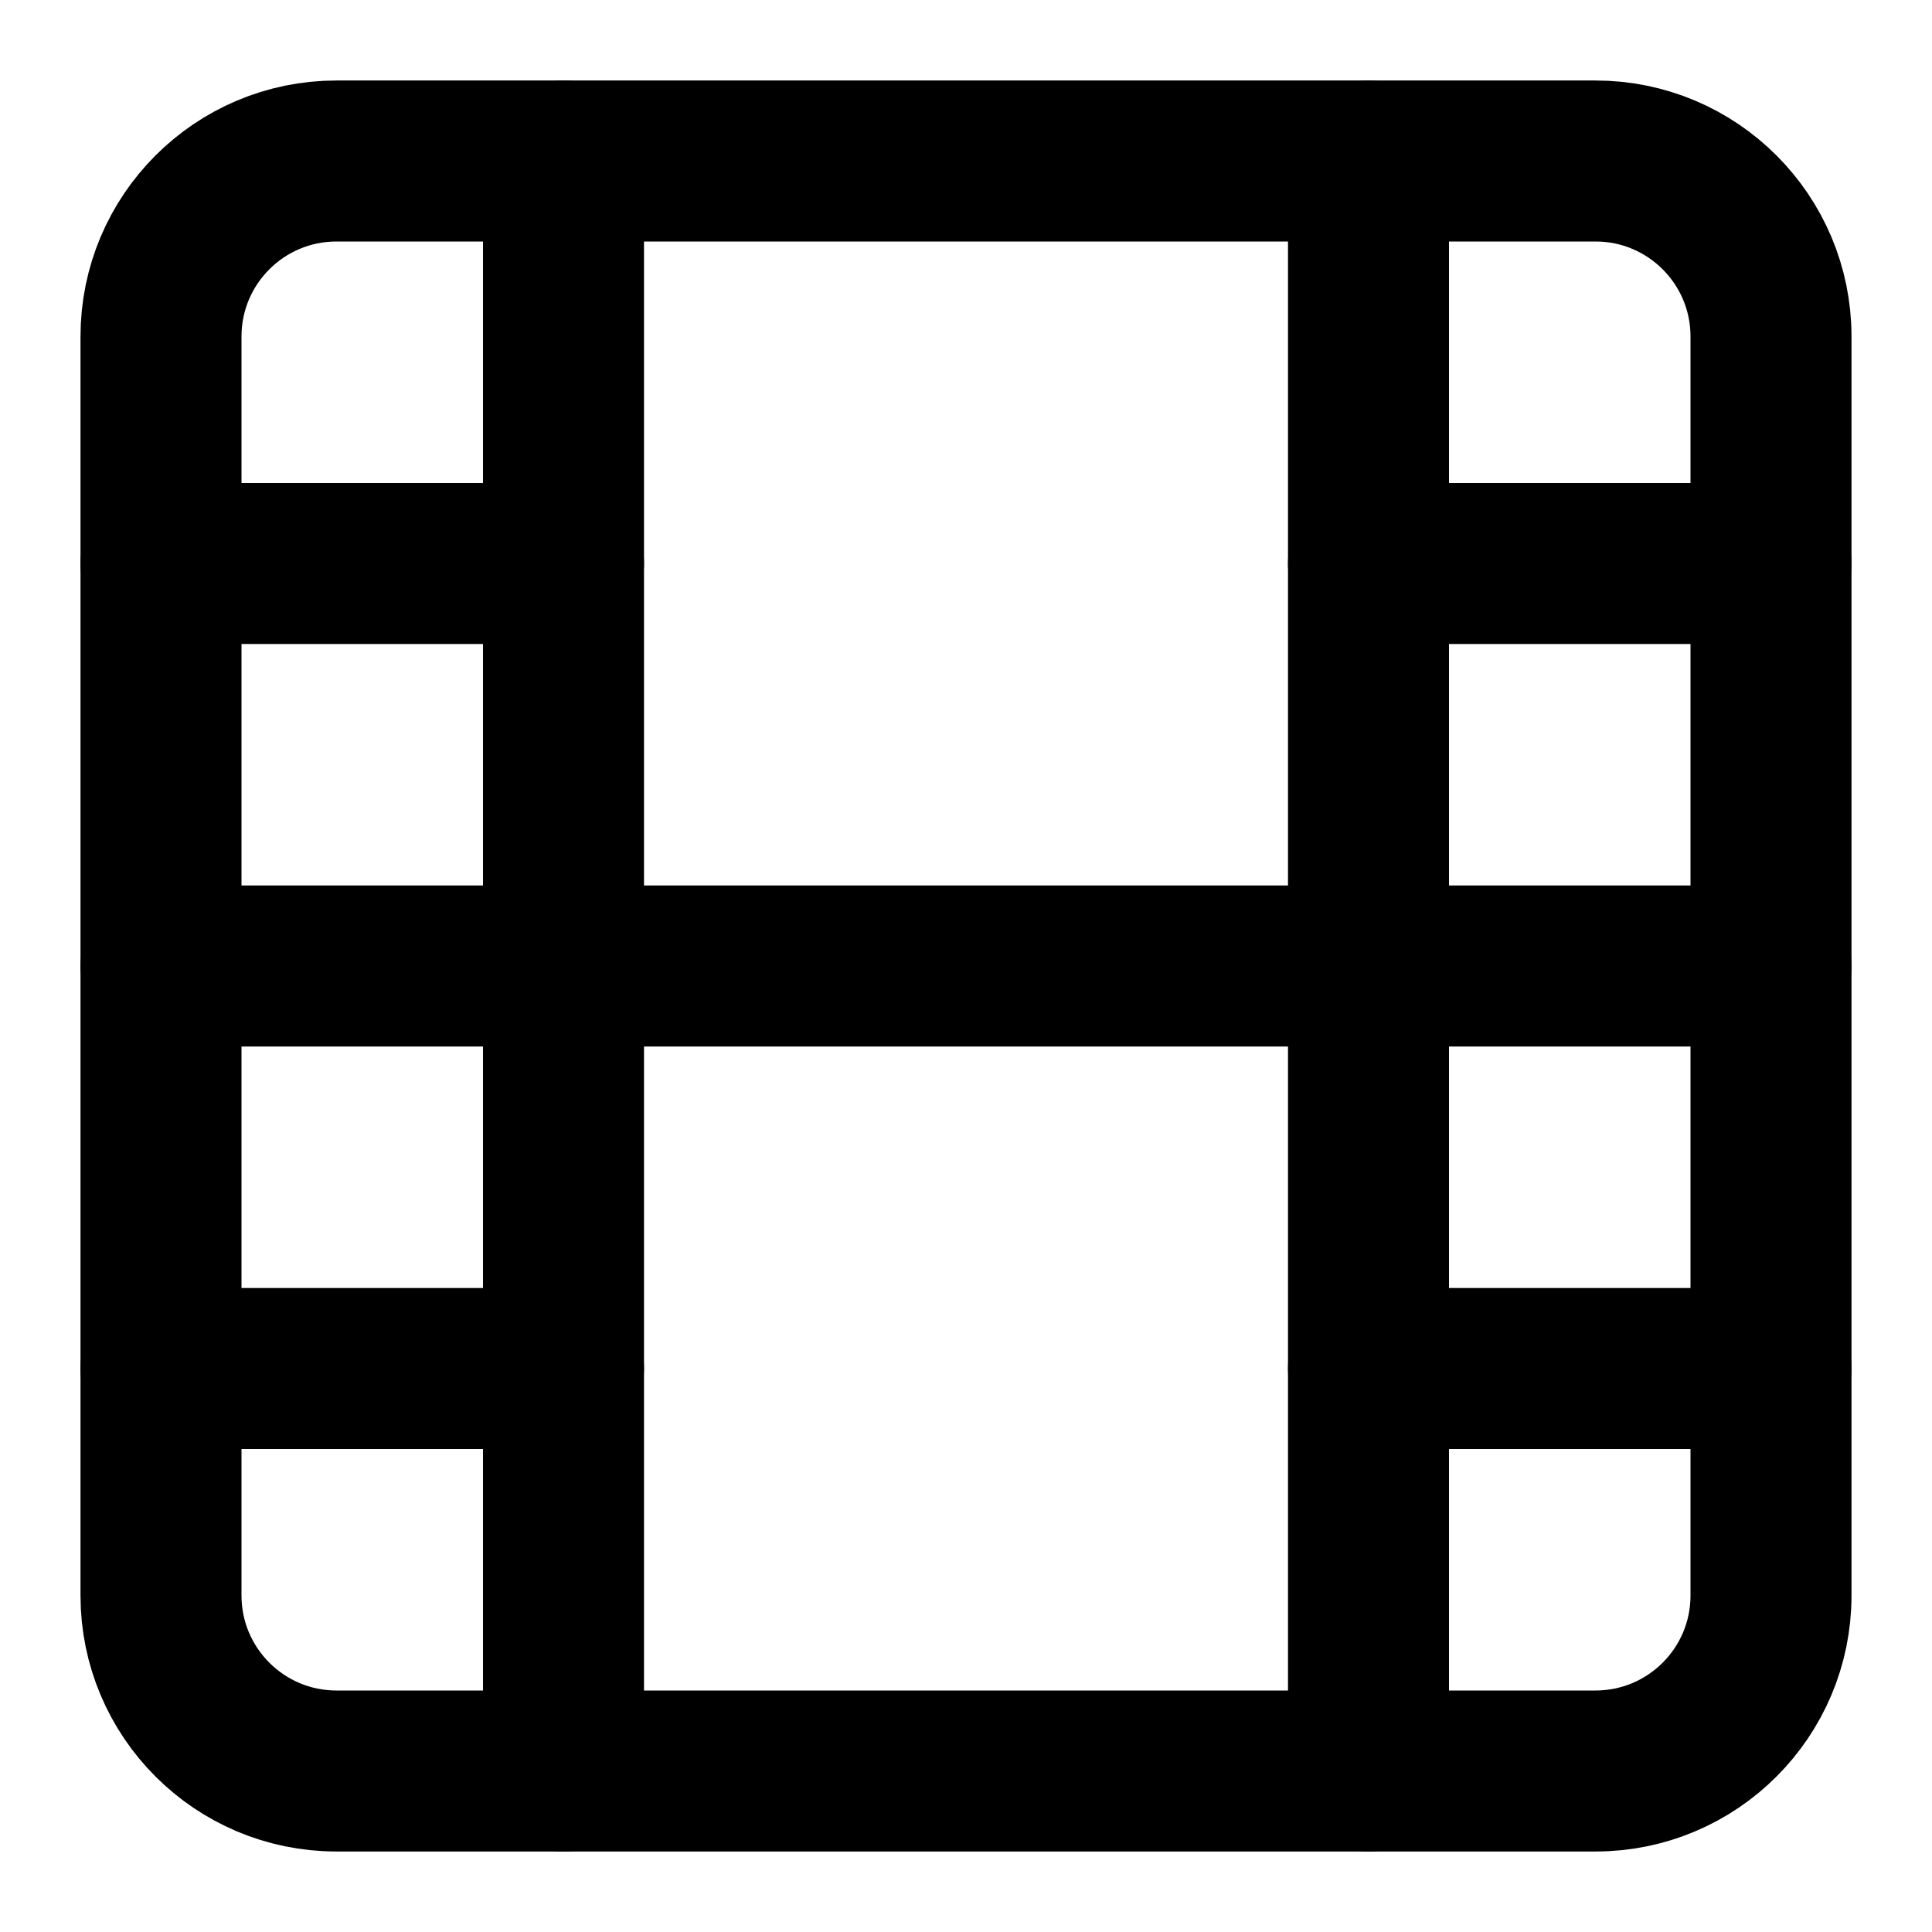
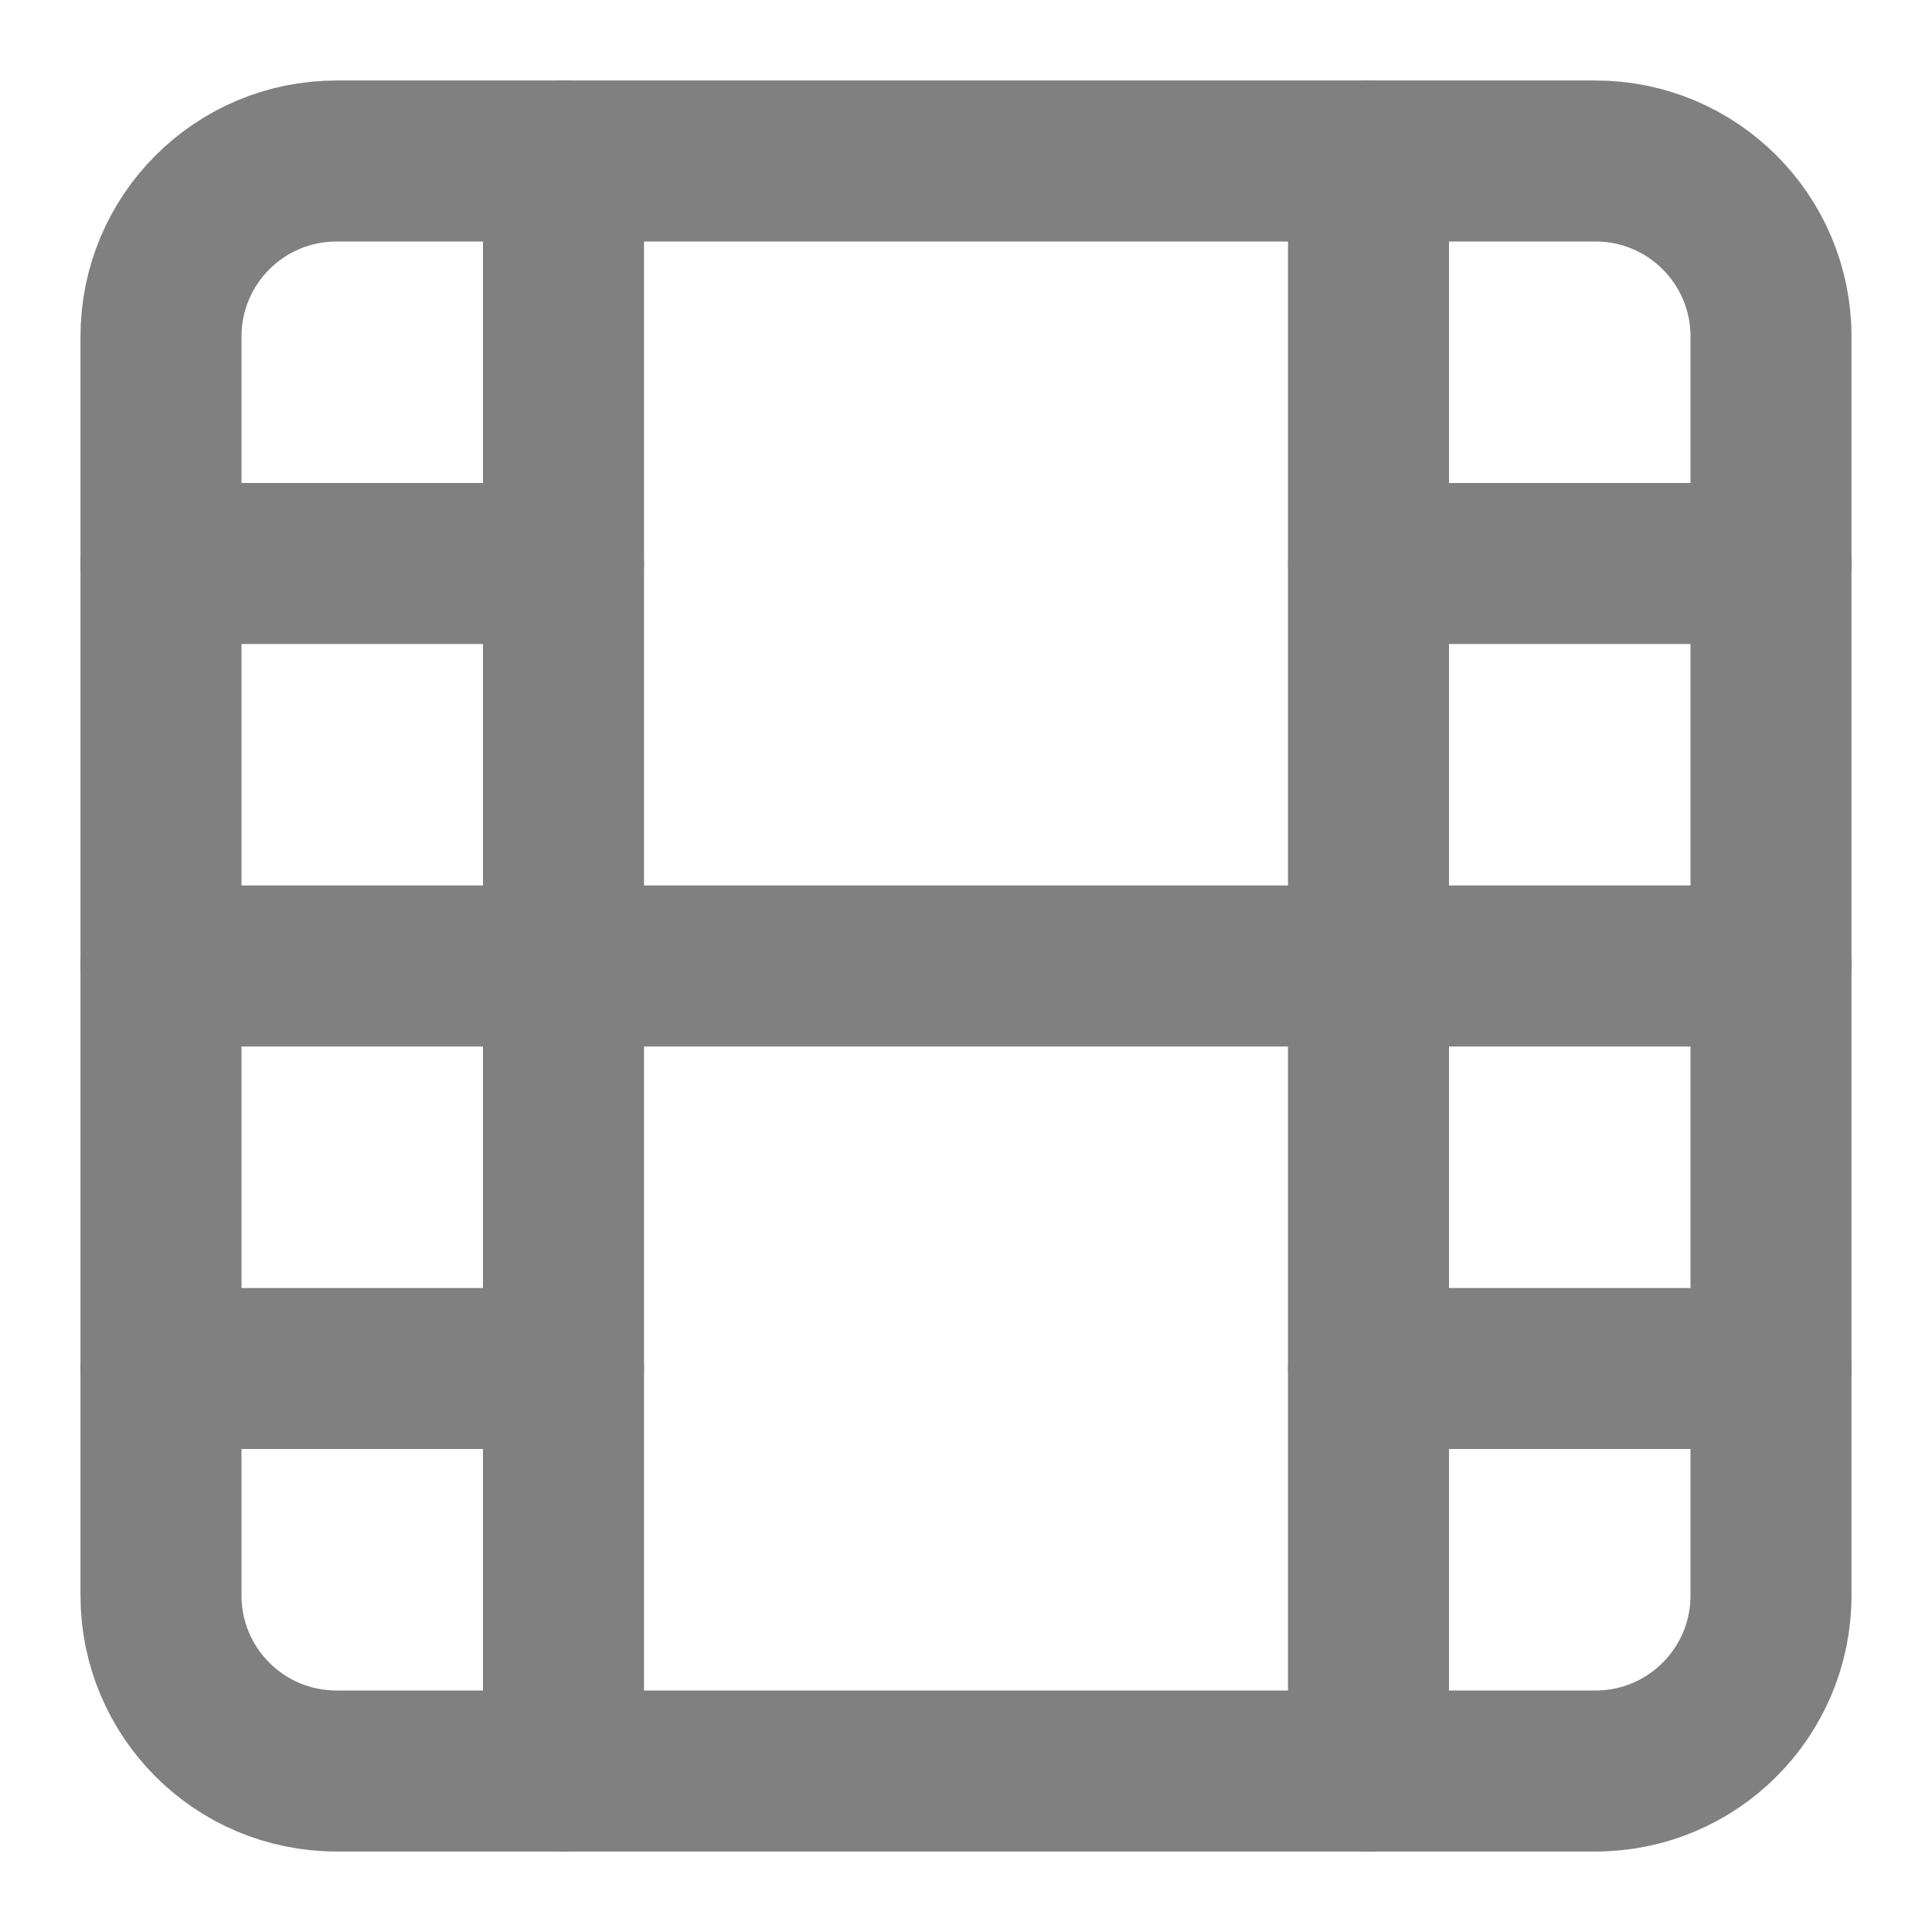
- <svg xmlns="http://www.w3.org/2000/svg" width="24" height="24" viewBox="0 0 24 24" fill="none" stroke="currentColor" stroke-width="2" stroke-linecap="round" stroke-linejoin="round" class="feather feather-film">
+ <svg xmlns="http://www.w3.org/2000/svg" width="24" height="24" viewBox="0 0 24 24" fill="none" stroke="grey" stroke-width="2" stroke-linecap="round" stroke-linejoin="round" class="feather feather-film">
  <rect x="2" y="2" width="20" height="20" rx="2.18" ry="2.18" />
  <line x1="7" y1="2" x2="7" y2="22" />
  <line x1="17" y1="2" x2="17" y2="22" />
  <line x1="2" y1="12" x2="22" y2="12" />
  <line x1="2" y1="7" x2="7" y2="7" />
  <line x1="2" y1="17" x2="7" y2="17" />
  <line x1="17" y1="17" x2="22" y2="17" />
  <line x1="17" y1="7" x2="22" y2="7" />
</svg>
